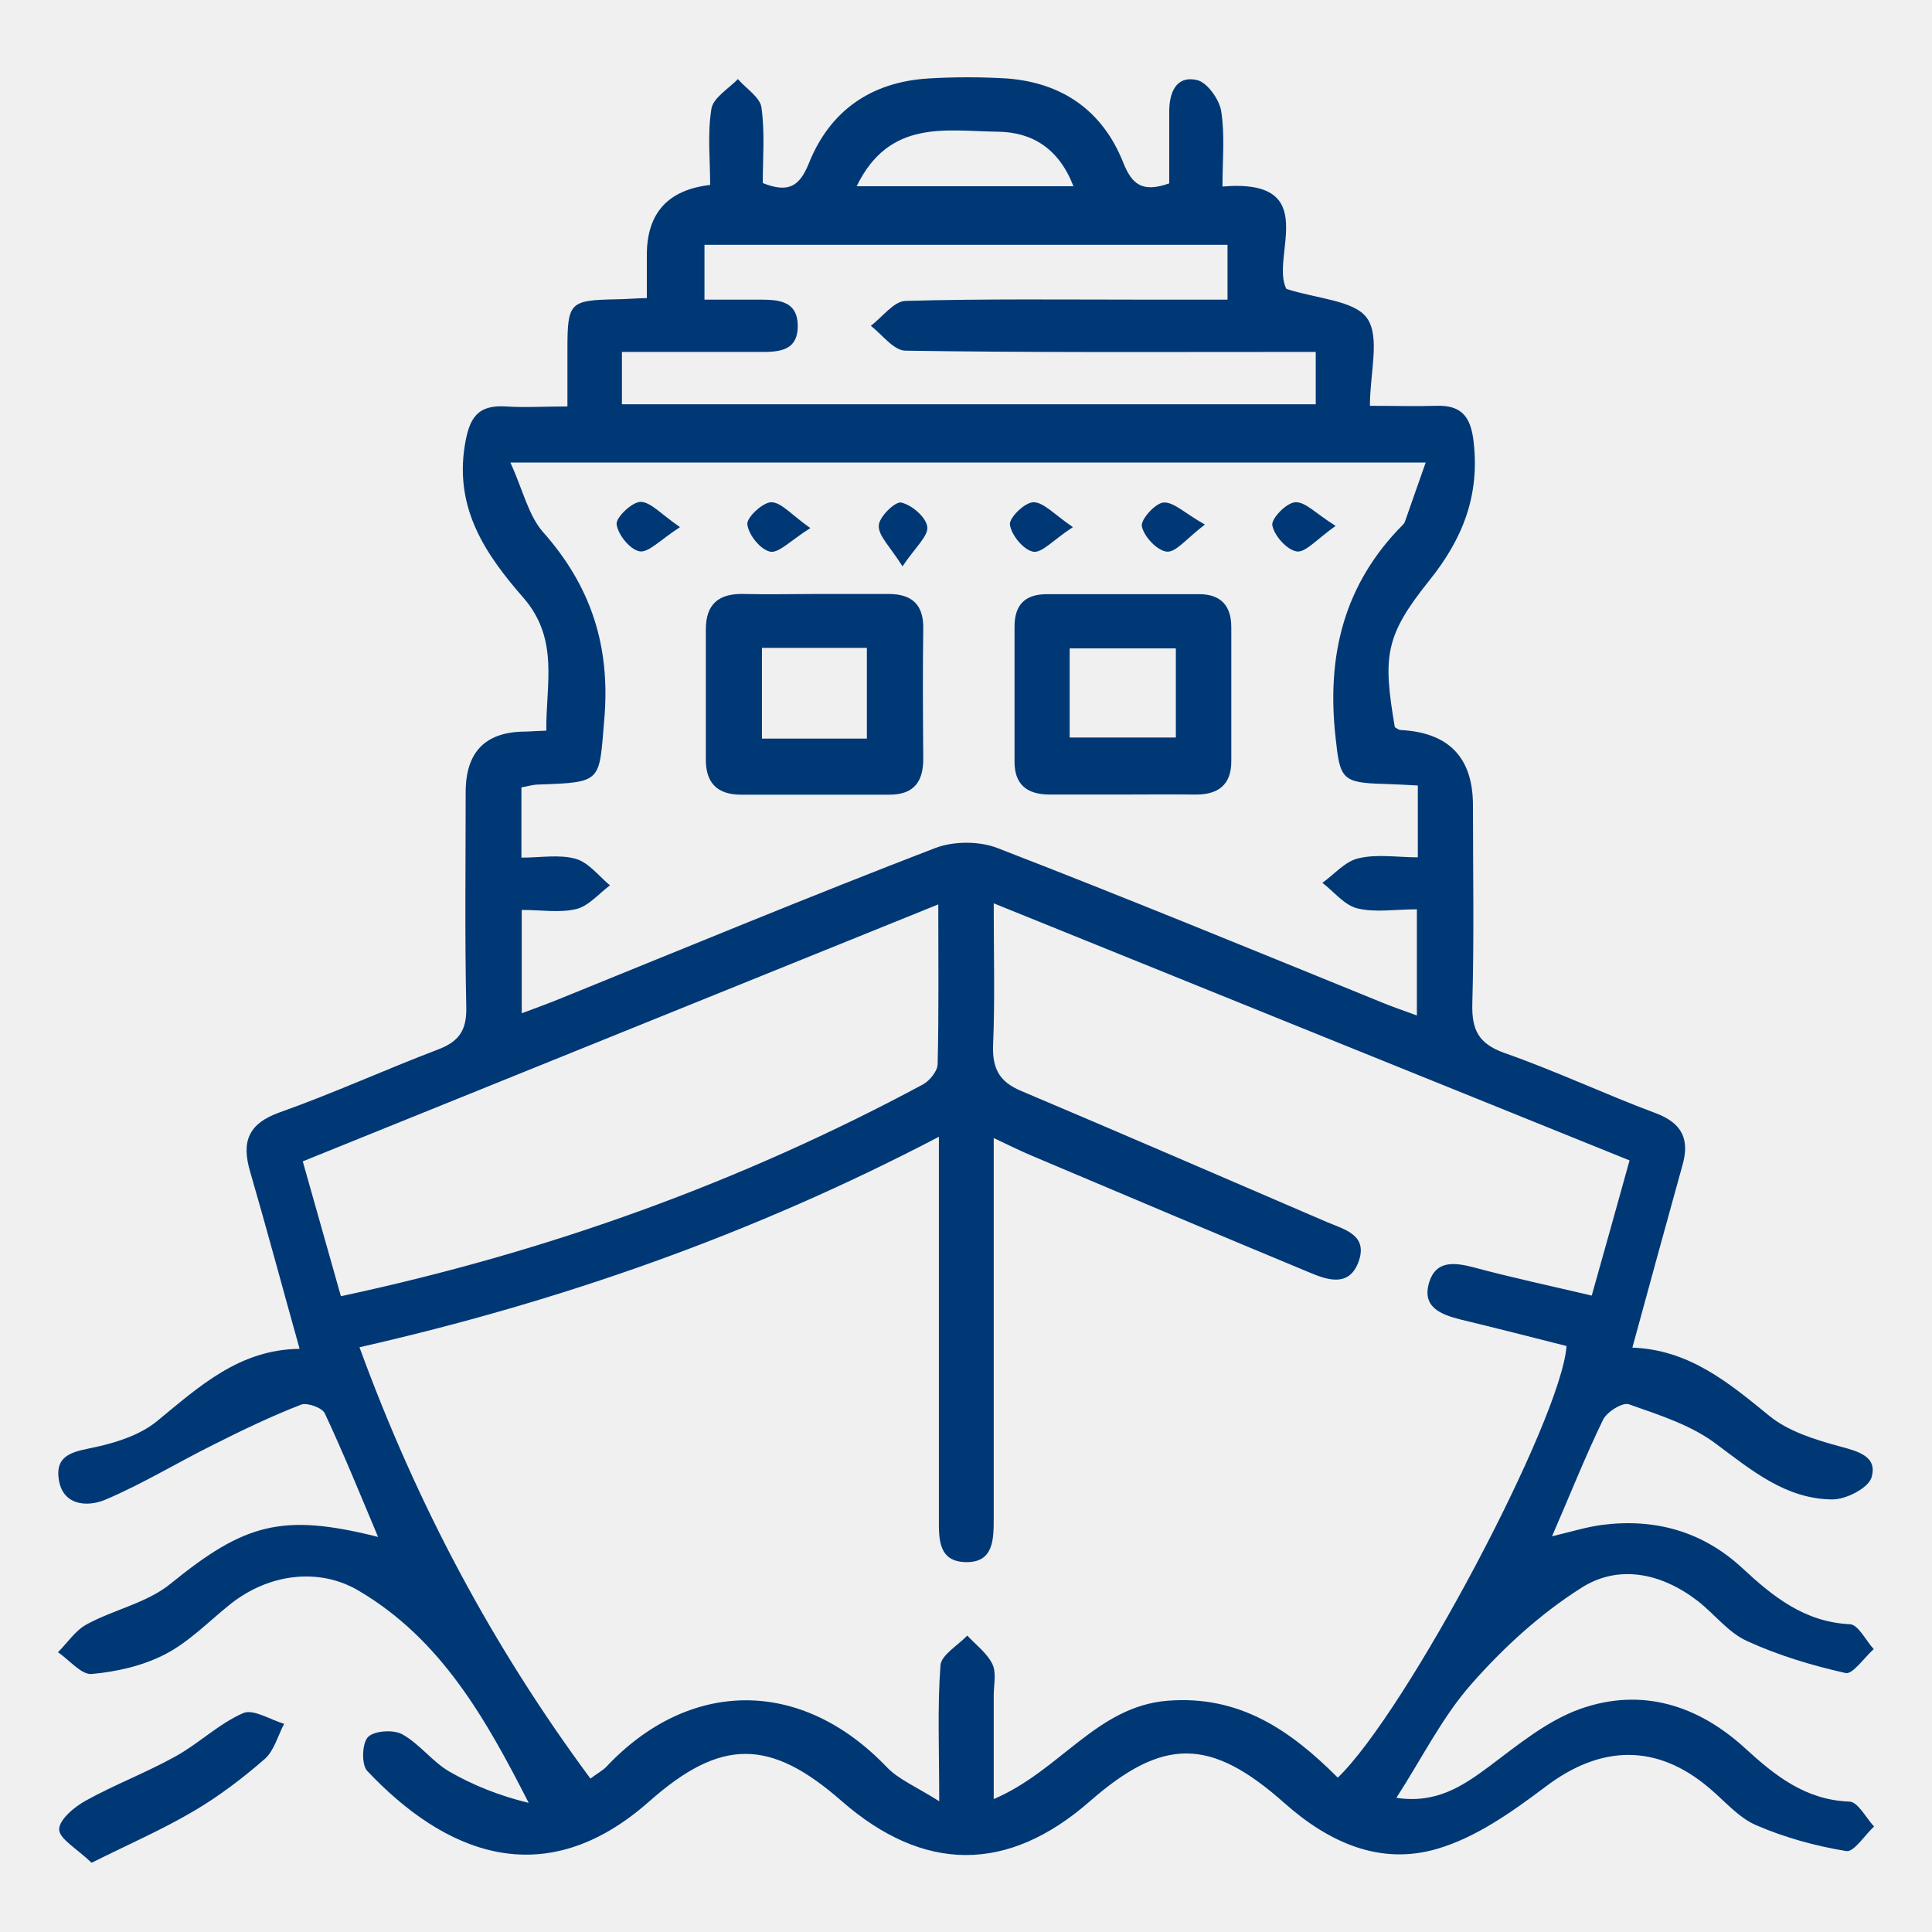
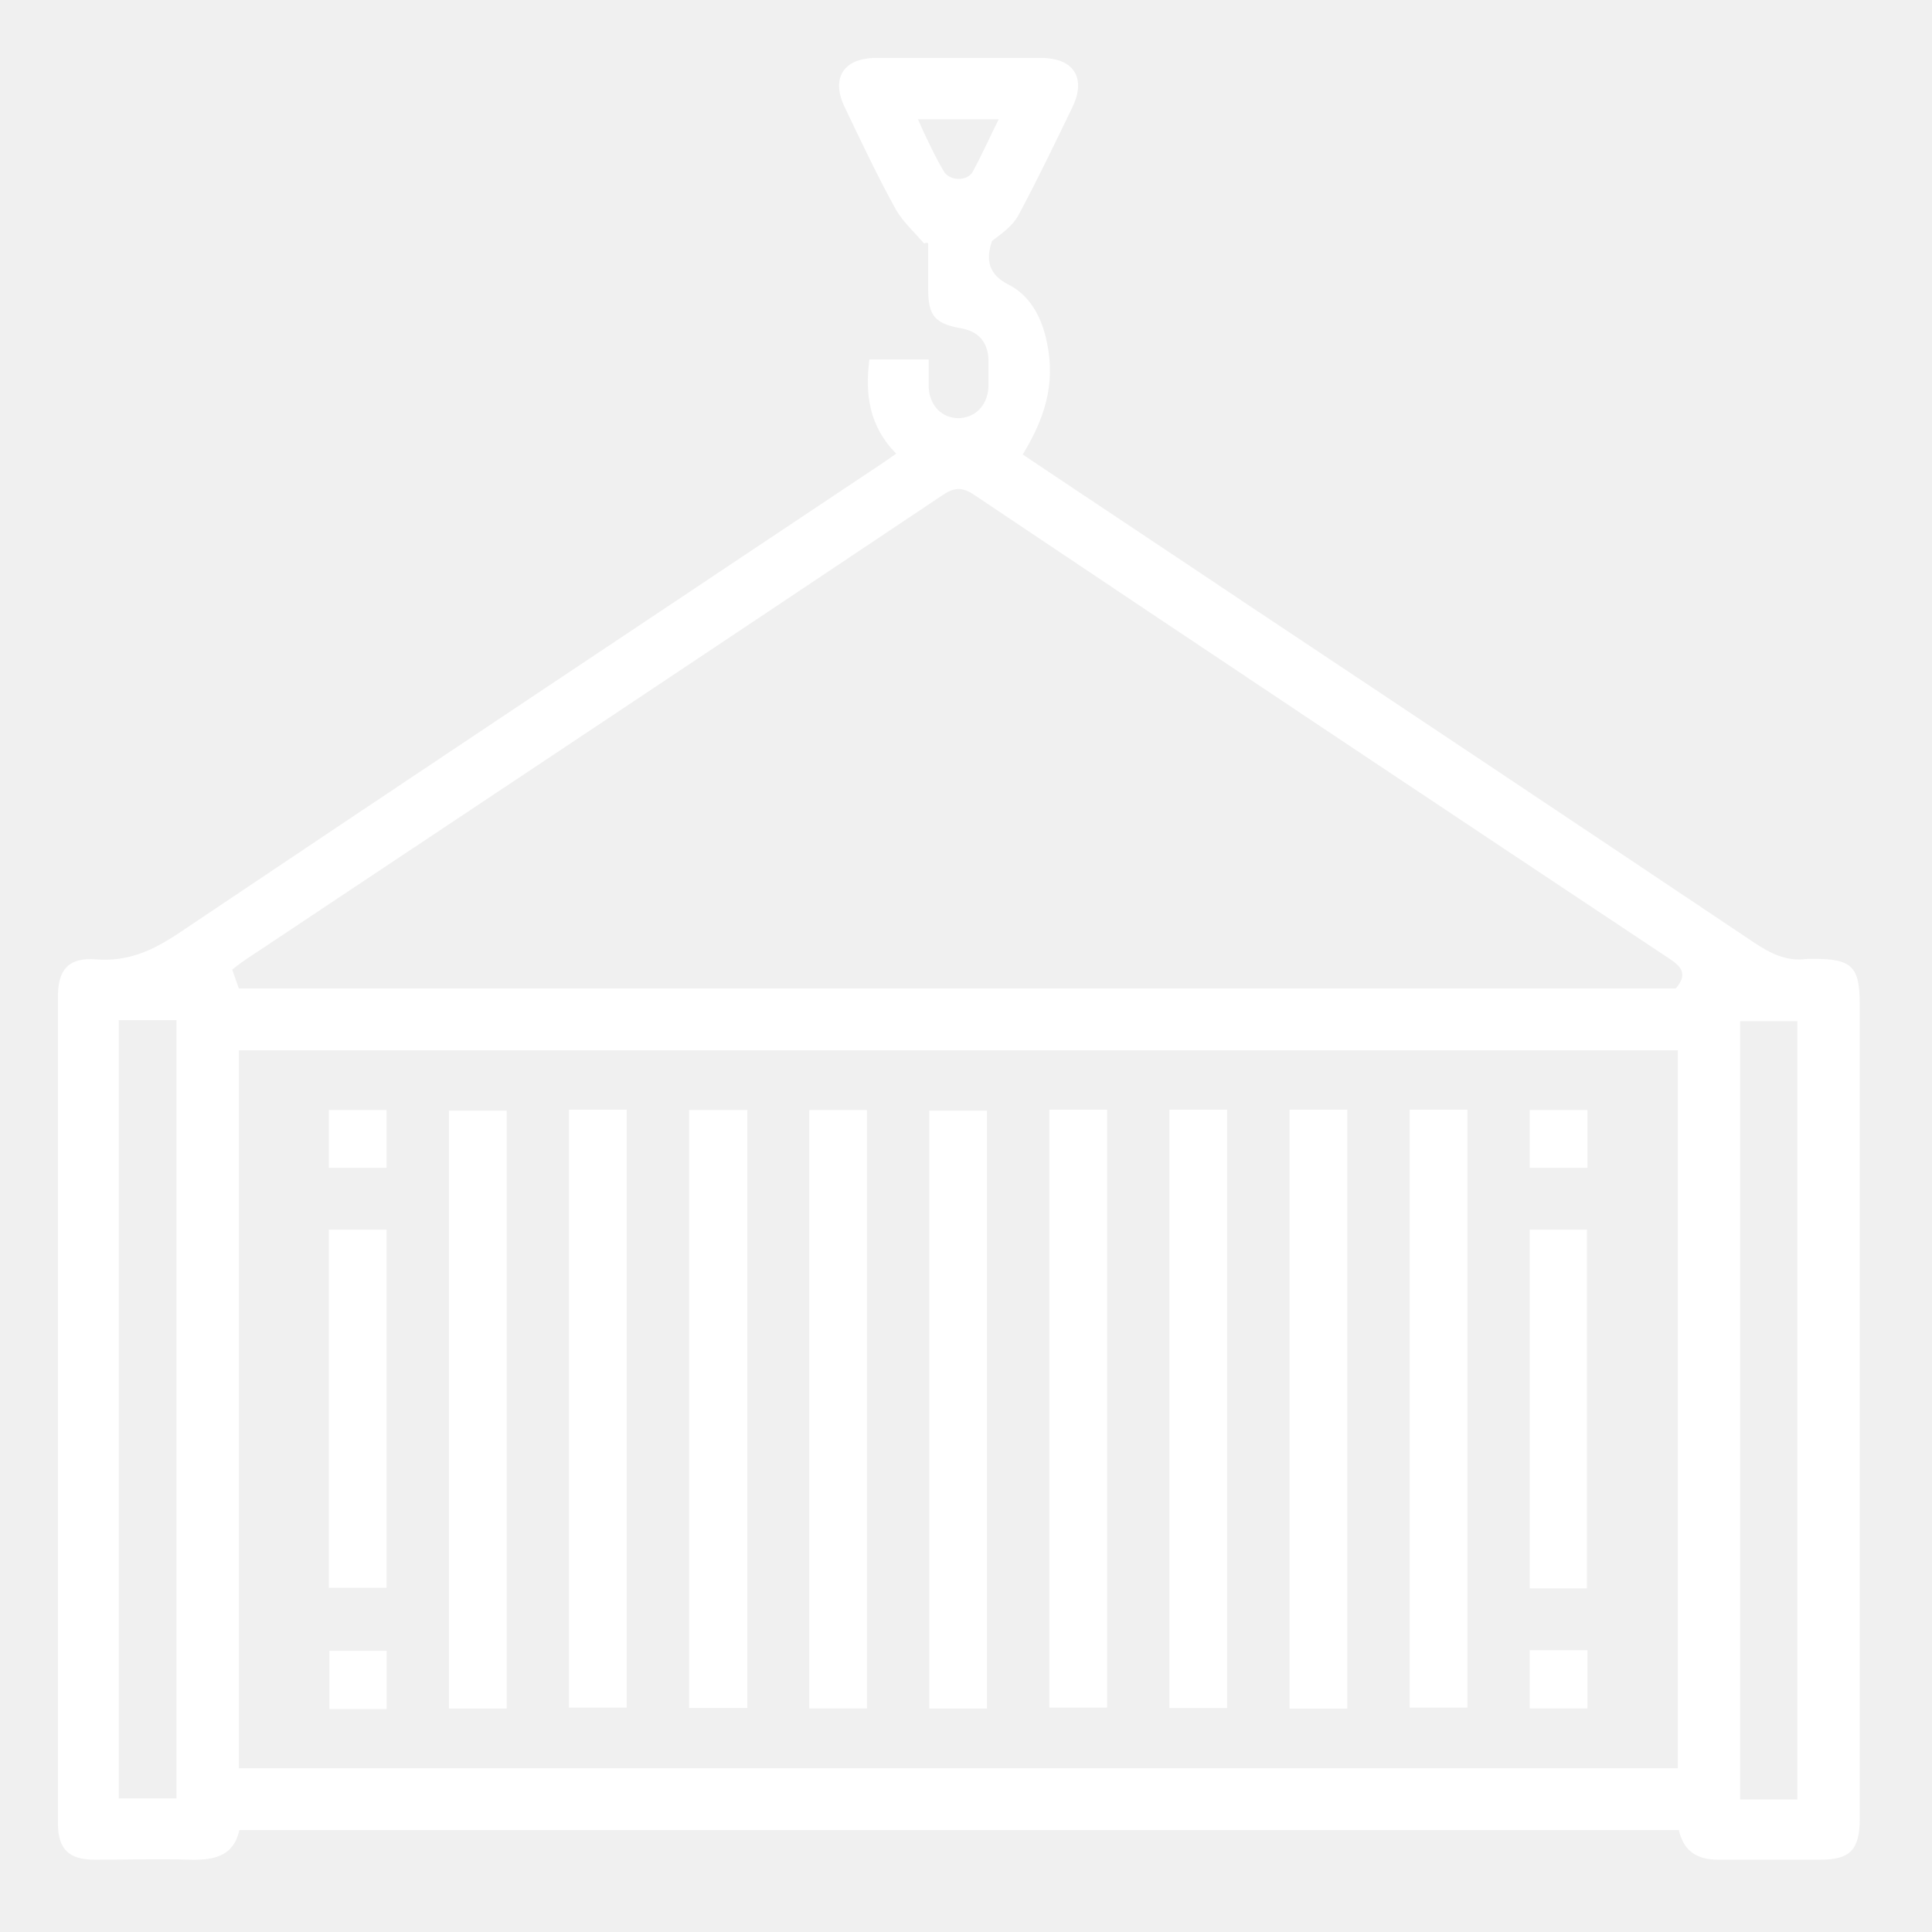
<svg xmlns="http://www.w3.org/2000/svg" width="100" height="100" viewBox="0 0 100 100" fill="none">
-   <path d="M84.443 69.75C87.427 69.848 89.466 71.561 91.586 73.289C92.564 74.088 93.934 74.512 95.19 74.855C96.168 75.116 97.196 75.377 96.87 76.469C96.706 77.024 95.532 77.627 94.815 77.611C92.417 77.578 90.672 76.11 88.83 74.74C87.541 73.762 85.878 73.24 84.312 72.686C83.986 72.572 83.171 73.077 82.975 73.485C82.046 75.393 81.263 77.382 80.333 79.519C81.295 79.29 82.078 79.046 82.894 78.932C85.65 78.573 88.128 79.258 90.183 81.166C91.765 82.634 93.396 83.955 95.744 84.069C96.185 84.085 96.576 84.917 96.984 85.357C96.494 85.797 95.891 86.678 95.532 86.597C93.787 86.205 92.042 85.683 90.412 84.933C89.449 84.493 88.732 83.531 87.868 82.862C86.008 81.427 83.79 80.954 81.866 82.177C79.746 83.514 77.822 85.276 76.158 87.167C74.658 88.863 73.614 90.983 72.277 93.055C74.332 93.364 75.685 92.468 77.088 91.424C78.588 90.299 80.105 89.043 81.833 88.439C84.965 87.347 87.868 88.244 90.314 90.478C91.863 91.897 93.445 93.169 95.728 93.25C96.168 93.267 96.576 94.082 97 94.539C96.511 94.995 95.956 95.876 95.565 95.811C93.967 95.55 92.368 95.109 90.901 94.473C89.987 94.082 89.27 93.218 88.471 92.549C85.747 90.233 82.845 90.315 79.991 92.484C78.278 93.772 76.403 95.109 74.381 95.697C71.429 96.561 68.787 95.37 66.487 93.332C62.639 89.907 60.193 89.923 56.393 93.25C52.153 96.952 47.815 96.936 43.558 93.218C39.856 89.972 37.312 89.956 33.594 93.25C28.114 98.094 22.977 95.876 18.998 91.652C18.705 91.326 18.737 90.233 19.047 89.907C19.373 89.581 20.352 89.516 20.808 89.76C21.705 90.25 22.358 91.163 23.238 91.685C24.51 92.418 25.88 92.957 27.364 93.316C25.146 88.961 22.831 84.852 18.574 82.34C16.519 81.117 13.894 81.443 11.888 83.058C10.795 83.938 9.784 84.982 8.561 85.618C7.403 86.222 6.033 86.531 4.745 86.645C4.207 86.694 3.587 85.912 3 85.52C3.489 85.031 3.913 84.379 4.5 84.069C5.919 83.302 7.632 82.96 8.838 81.965C12.654 78.867 14.595 78.296 19.569 79.551C18.623 77.301 17.775 75.213 16.813 73.159C16.683 72.865 15.9 72.588 15.59 72.702C14.041 73.305 12.54 74.023 11.056 74.773C9.181 75.703 7.371 76.812 5.446 77.627C4.468 78.035 3.196 77.904 3.033 76.502C2.87 75.197 3.978 75.116 5.006 74.887C6.099 74.643 7.289 74.251 8.137 73.55C10.322 71.756 12.393 69.848 15.508 69.816C14.611 66.619 13.812 63.618 12.948 60.65C12.491 59.101 12.834 58.155 14.497 57.568C17.253 56.59 19.928 55.367 22.668 54.323C23.744 53.915 24.152 53.344 24.135 52.17C24.054 48.452 24.103 44.717 24.103 40.999C24.103 38.944 25.103 37.901 27.103 37.868C27.413 37.868 27.707 37.835 28.278 37.819C28.245 35.454 28.962 33.106 27.103 30.953C25.163 28.735 23.532 26.371 24.054 23.076C24.282 21.658 24.69 20.94 26.19 21.038C27.152 21.103 28.131 21.038 29.37 21.038C29.37 19.962 29.37 19.016 29.37 18.053C29.37 15.656 29.501 15.542 31.833 15.493C32.306 15.493 32.779 15.444 33.48 15.428C33.48 14.629 33.48 13.911 33.48 13.194C33.48 11.03 34.572 9.823 36.758 9.573C36.758 8.269 36.611 6.931 36.823 5.627C36.921 5.056 37.704 4.599 38.193 4.094C38.617 4.583 39.351 5.04 39.416 5.578C39.595 6.882 39.481 8.22 39.481 9.475C40.835 10.014 41.389 9.622 41.862 8.464C42.955 5.725 45.091 4.241 48.059 4.061C49.397 3.98 50.75 3.98 52.104 4.061C54.99 4.273 57.078 5.741 58.138 8.415C58.594 9.557 59.133 9.981 60.519 9.492C60.519 8.301 60.519 7.029 60.519 5.774C60.519 4.811 60.861 3.898 61.954 4.143C62.476 4.257 63.112 5.137 63.21 5.757C63.405 6.997 63.275 8.285 63.275 9.655C68.493 9.215 65.721 13.324 66.585 14.955C68.2 15.477 70.108 15.542 70.76 16.472C71.445 17.45 70.907 19.277 70.907 21.005C72.195 21.005 73.272 21.038 74.332 21.005C75.636 20.956 76.126 21.56 76.272 22.848C76.599 25.637 75.718 27.887 73.973 30.056C71.674 32.926 71.576 33.97 72.195 37.64C72.293 37.688 72.391 37.786 72.505 37.786C74.995 37.917 76.24 39.216 76.24 41.684C76.24 45.109 76.305 48.517 76.207 51.942C76.174 53.279 76.501 54.013 77.871 54.502C80.529 55.432 83.073 56.639 85.698 57.617C87.085 58.139 87.46 58.987 87.085 60.308C86.237 63.358 85.405 66.407 84.492 69.75M69.227 92.027C72.815 88.586 80.822 73.452 81.083 69.669C79.273 69.212 77.43 68.739 75.604 68.299C74.576 68.038 73.582 67.663 73.973 66.374C74.315 65.249 75.245 65.331 76.256 65.592C78.246 66.13 80.252 66.554 82.388 67.059C83.073 64.629 83.693 62.412 84.345 60.063C73.353 55.627 62.525 51.24 51.435 46.756C51.435 49.447 51.5 51.762 51.403 54.078C51.354 55.285 51.712 55.986 52.838 56.459C58.121 58.693 63.389 60.977 68.656 63.243C69.619 63.651 70.842 63.928 70.304 65.347C69.814 66.619 68.722 66.26 67.792 65.869C62.998 63.879 58.219 61.857 53.441 59.835C52.854 59.59 52.267 59.297 51.435 58.905V61.188C51.435 66.994 51.435 72.784 51.435 78.589C51.435 79.666 51.435 80.889 49.984 80.856C48.532 80.823 48.597 79.6 48.597 78.54V58.84C38.927 63.896 29.012 67.369 18.607 69.734C21.591 77.904 25.505 85.227 30.561 92.06C30.903 91.799 31.18 91.652 31.376 91.456C35.633 86.923 41.422 86.792 45.89 91.456C46.51 92.109 47.44 92.484 48.614 93.234C48.614 90.527 48.516 88.358 48.679 86.189C48.728 85.651 49.592 85.161 50.065 84.656C50.522 85.145 51.093 85.569 51.37 86.14C51.582 86.597 51.435 87.216 51.435 87.771C51.435 89.434 51.435 91.114 51.435 93.12C54.876 91.652 56.752 88.341 60.405 88.032C64.172 87.722 66.814 89.581 69.244 92.011M27.006 47.049V52.447C27.837 52.138 28.506 51.893 29.174 51.616C35.567 49.023 41.944 46.381 48.386 43.902C49.348 43.527 50.701 43.527 51.647 43.902C58.317 46.479 64.922 49.202 71.543 51.893C72.13 52.138 72.734 52.333 73.337 52.562V47.066C72.195 47.066 71.184 47.245 70.255 47.017C69.586 46.854 69.048 46.152 68.445 45.696C69.064 45.255 69.635 44.571 70.32 44.424C71.282 44.195 72.342 44.375 73.386 44.375V40.657C72.734 40.624 72.195 40.591 71.641 40.575C69.423 40.526 69.358 40.282 69.129 38.178C68.656 33.938 69.553 30.236 72.619 27.154C72.668 27.105 72.701 27.056 72.717 27.007C73.06 26.044 73.386 25.082 73.793 23.941H26.419C27.071 25.376 27.348 26.664 28.098 27.529C30.593 30.334 31.604 33.448 31.278 37.232C31.001 40.477 31.213 40.493 27.87 40.608C27.576 40.608 27.299 40.706 26.989 40.754V44.391C28 44.391 28.962 44.212 29.811 44.456C30.479 44.652 31.001 45.353 31.572 45.826C31.001 46.25 30.479 46.886 29.843 47.049C28.979 47.261 28.033 47.098 26.989 47.098M48.581 46.805C37.492 51.289 26.647 55.676 15.671 60.112C16.356 62.526 16.992 64.776 17.645 67.092C28.392 64.793 38.356 61.188 47.766 56.133C48.125 55.937 48.532 55.432 48.532 55.073C48.597 52.415 48.565 49.74 48.565 46.805M32.175 20.924H68.102V18.217H65.77C59.475 18.217 53.164 18.249 46.869 18.151C46.265 18.151 45.662 17.32 45.075 16.863C45.678 16.406 46.265 15.591 46.869 15.575C50.962 15.46 55.072 15.509 59.165 15.509H63.536V12.672H36.464V15.509C37.475 15.509 38.323 15.509 39.171 15.509C40.182 15.509 41.291 15.493 41.291 16.879C41.291 18.282 40.134 18.217 39.139 18.217C36.839 18.217 34.54 18.217 32.191 18.217V20.924H32.175ZM44.341 9.639H55.561C54.811 7.698 53.441 6.834 51.631 6.817C48.973 6.785 46.037 6.149 44.341 9.639Z" fill="#003876" />
-   <path d="M4.759 96.433C3.959 95.666 3.062 95.177 3.062 94.688C3.062 94.182 3.845 93.53 4.432 93.204C5.933 92.372 7.564 91.752 9.064 90.921C10.287 90.252 11.314 89.225 12.586 88.67C13.108 88.442 13.989 89.013 14.707 89.225C14.38 89.844 14.185 90.627 13.695 91.051C12.554 92.046 11.331 92.975 10.026 93.742C8.395 94.704 6.634 95.471 4.742 96.416" fill="#003876" />
-   <path d="M42.325 30.744C43.548 30.744 44.771 30.744 45.994 30.744C47.184 30.744 47.804 31.282 47.788 32.521C47.755 34.772 47.771 37.038 47.788 39.289C47.788 40.496 47.266 41.132 46.043 41.132C43.482 41.132 40.906 41.132 38.345 41.132C37.122 41.132 36.535 40.512 36.535 39.338C36.535 37.087 36.535 34.821 36.535 32.57C36.535 31.265 37.204 30.711 38.492 30.744C39.781 30.776 41.053 30.744 42.341 30.744M39.438 38.229H44.869V33.532H39.438V38.229Z" fill="#003876" />
-   <path d="M58.008 41.126C56.785 41.126 55.562 41.126 54.339 41.126C53.164 41.126 52.496 40.62 52.512 39.381C52.512 37.065 52.512 34.749 52.512 32.434C52.512 31.276 53.083 30.754 54.192 30.754C56.817 30.754 59.443 30.754 62.069 30.754C63.21 30.754 63.732 31.374 63.732 32.466C63.732 34.782 63.732 37.098 63.732 39.413C63.732 40.637 63.031 41.142 61.857 41.126C60.568 41.11 59.296 41.126 58.008 41.126ZM55.366 38.174H60.862V33.559H55.366V38.174Z" fill="#003876" />
-   <path d="M35.178 27.297C34.167 27.95 33.563 28.619 33.107 28.537C32.617 28.455 31.981 27.673 31.916 27.134C31.867 26.792 32.715 25.977 33.156 25.977C33.677 25.977 34.215 26.613 35.194 27.281" fill="#003876" />
-   <path d="M41.943 27.333C40.932 27.969 40.312 28.638 39.872 28.556C39.367 28.459 38.747 27.692 38.682 27.138C38.633 26.795 39.481 25.996 39.921 25.996C40.443 25.996 40.965 26.648 41.943 27.333Z" fill="#003876" />
-   <path d="M46.708 29.306C46.072 28.295 45.468 27.74 45.485 27.218C45.485 26.762 46.333 25.946 46.643 26.012C47.181 26.126 47.931 26.762 47.996 27.267C48.061 27.74 47.376 28.327 46.708 29.322" fill="#003876" />
-   <path d="M55.533 27.284C54.522 27.937 53.935 28.638 53.478 28.556C52.973 28.459 52.353 27.708 52.272 27.154C52.223 26.811 53.038 25.996 53.495 25.996C54.017 25.996 54.555 26.616 55.533 27.284Z" fill="#003876" />
-   <path d="M62.365 27.151C61.419 27.868 60.865 28.602 60.392 28.553C59.903 28.504 59.218 27.787 59.104 27.248C59.022 26.906 59.789 26.042 60.229 26.009C60.751 25.977 61.322 26.564 62.365 27.151Z" fill="#003876" />
-   <path d="M69.133 27.22C68.155 27.905 67.568 28.623 67.111 28.541C66.606 28.46 65.953 27.726 65.855 27.188C65.79 26.845 66.589 26.014 67.046 25.997C67.568 25.965 68.106 26.584 69.133 27.22Z" fill="#003876" />
+   <path d="M46.376 23.471C45.001 22.07 44.763 20.43 45.001 18.605H48.069C48.069 19.107 48.069 19.583 48.069 20.059C48.122 20.985 48.73 21.62 49.577 21.646C50.449 21.646 51.111 21.012 51.163 20.033C51.163 19.557 51.163 19.055 51.163 18.578C51.111 17.679 50.634 17.15 49.735 16.991C48.386 16.753 48.042 16.33 48.042 14.981C48.042 14.214 48.042 13.421 48.042 12.654C48.042 12.601 48.042 12.522 47.831 12.601C47.328 12.019 46.746 11.49 46.376 10.855C45.424 9.136 44.578 7.338 43.731 5.566C42.991 4.058 43.652 3 45.345 3C48.201 3 51.031 3 53.888 3C55.58 3 56.242 4.032 55.501 5.566C54.602 7.417 53.703 9.295 52.724 11.12C52.433 11.675 51.877 12.072 51.349 12.469C51.031 13.394 51.111 14.188 52.221 14.743C53.253 15.272 53.835 16.277 54.126 17.441C54.628 19.504 54.284 21.329 52.935 23.524C56.797 26.116 60.685 28.682 64.546 31.274C73.301 37.093 82.056 42.938 90.784 48.783C91.657 49.365 92.503 49.788 93.561 49.629C93.667 49.629 93.746 49.629 93.852 49.629C95.862 49.629 96.259 50.026 96.259 51.983C96.259 61.478 96.259 70.947 96.259 80.442C96.259 85.018 96.259 89.567 96.259 94.143C96.259 95.756 95.756 96.259 94.196 96.259C92.45 96.259 90.704 96.259 88.959 96.259C87.874 96.259 87.16 95.862 86.896 94.725H12.389C12.098 96.074 11.093 96.285 9.85 96.259C8.21 96.206 6.544 96.259 4.904 96.259C3.555 96.259 3 95.703 3 94.381C3 80.099 3 65.843 3 51.56C3 50.185 3.555 49.55 4.957 49.656C6.571 49.788 7.84 49.233 9.163 48.36C21.223 40.267 33.31 32.226 45.398 24.159C45.688 23.974 45.979 23.762 46.403 23.471H46.376ZM86.843 54.364H12.363V91.524H86.843V54.364ZM86.737 51.163C87.398 50.396 87.002 50 86.34 49.577C74.359 41.615 62.378 33.628 50.423 25.614C49.762 25.164 49.338 25.244 48.73 25.667C36.749 33.681 24.741 41.668 12.733 49.656C12.495 49.815 12.257 50 12.019 50.185C12.151 50.555 12.257 50.873 12.363 51.163H86.737ZM6.147 52.803V93.085H9.136V52.803H6.147ZM93.032 93.138V52.856H90.07V93.138H93.032ZM51.692 6.174H47.513C47.672 6.518 47.778 6.782 47.91 7.047C48.201 7.655 48.492 8.263 48.836 8.845C49.127 9.374 50.053 9.401 50.343 8.898C50.82 8.025 51.216 7.126 51.692 6.174Z" fill="white" />
+   <path d="M26.227 88.433H23.238V57.488H26.227V88.433Z" fill="white" />
+   <path d="M29.449 57.438H32.438V88.383H29.449V57.438Z" fill="white" />
+   <path d="M38.683 57.457V88.402H35.668V57.457H38.683Z" fill="white" />
+   <path d="M44.875 88.429H41.887V57.457H44.875V88.429Z" fill="white" />
+   <path d="M51.086 88.433H48.098V57.488H51.086V88.433Z" fill="white" />
+   <path d="M54.316 57.438H57.305V88.383H54.316V57.438Z" fill="white" />
+   <path d="M60.527 57.438H63.516V88.409H60.527V57.438Z" fill="white" />
+   <path d="M69.735 88.436H66.746V57.438H69.735V88.436Z" fill="white" />
+   <path d="M72.965 57.438H75.954V88.383H72.965V57.438Z" fill="white" />
+   <path d="M17.02 63.645H20.008V82.185H17.02V63.645Z" fill="white" />
+   <path d="M82.138 82.212H79.176V63.645H82.138V82.212Z" fill="white" />
+   <path d="M20.008 60.446H17.02V57.457H20.008V60.446Z" fill="white" />
+   <path d="M82.165 60.446H79.176V57.457H82.165V60.446Z" fill="white" />
+   <path d="M20.013 88.46H17.051V85.445H20.013V88.46Z" fill="white" />
+   <path d="M82.165 88.429H79.176V85.414H82.165V88.429Z" fill="white" />
</svg>
